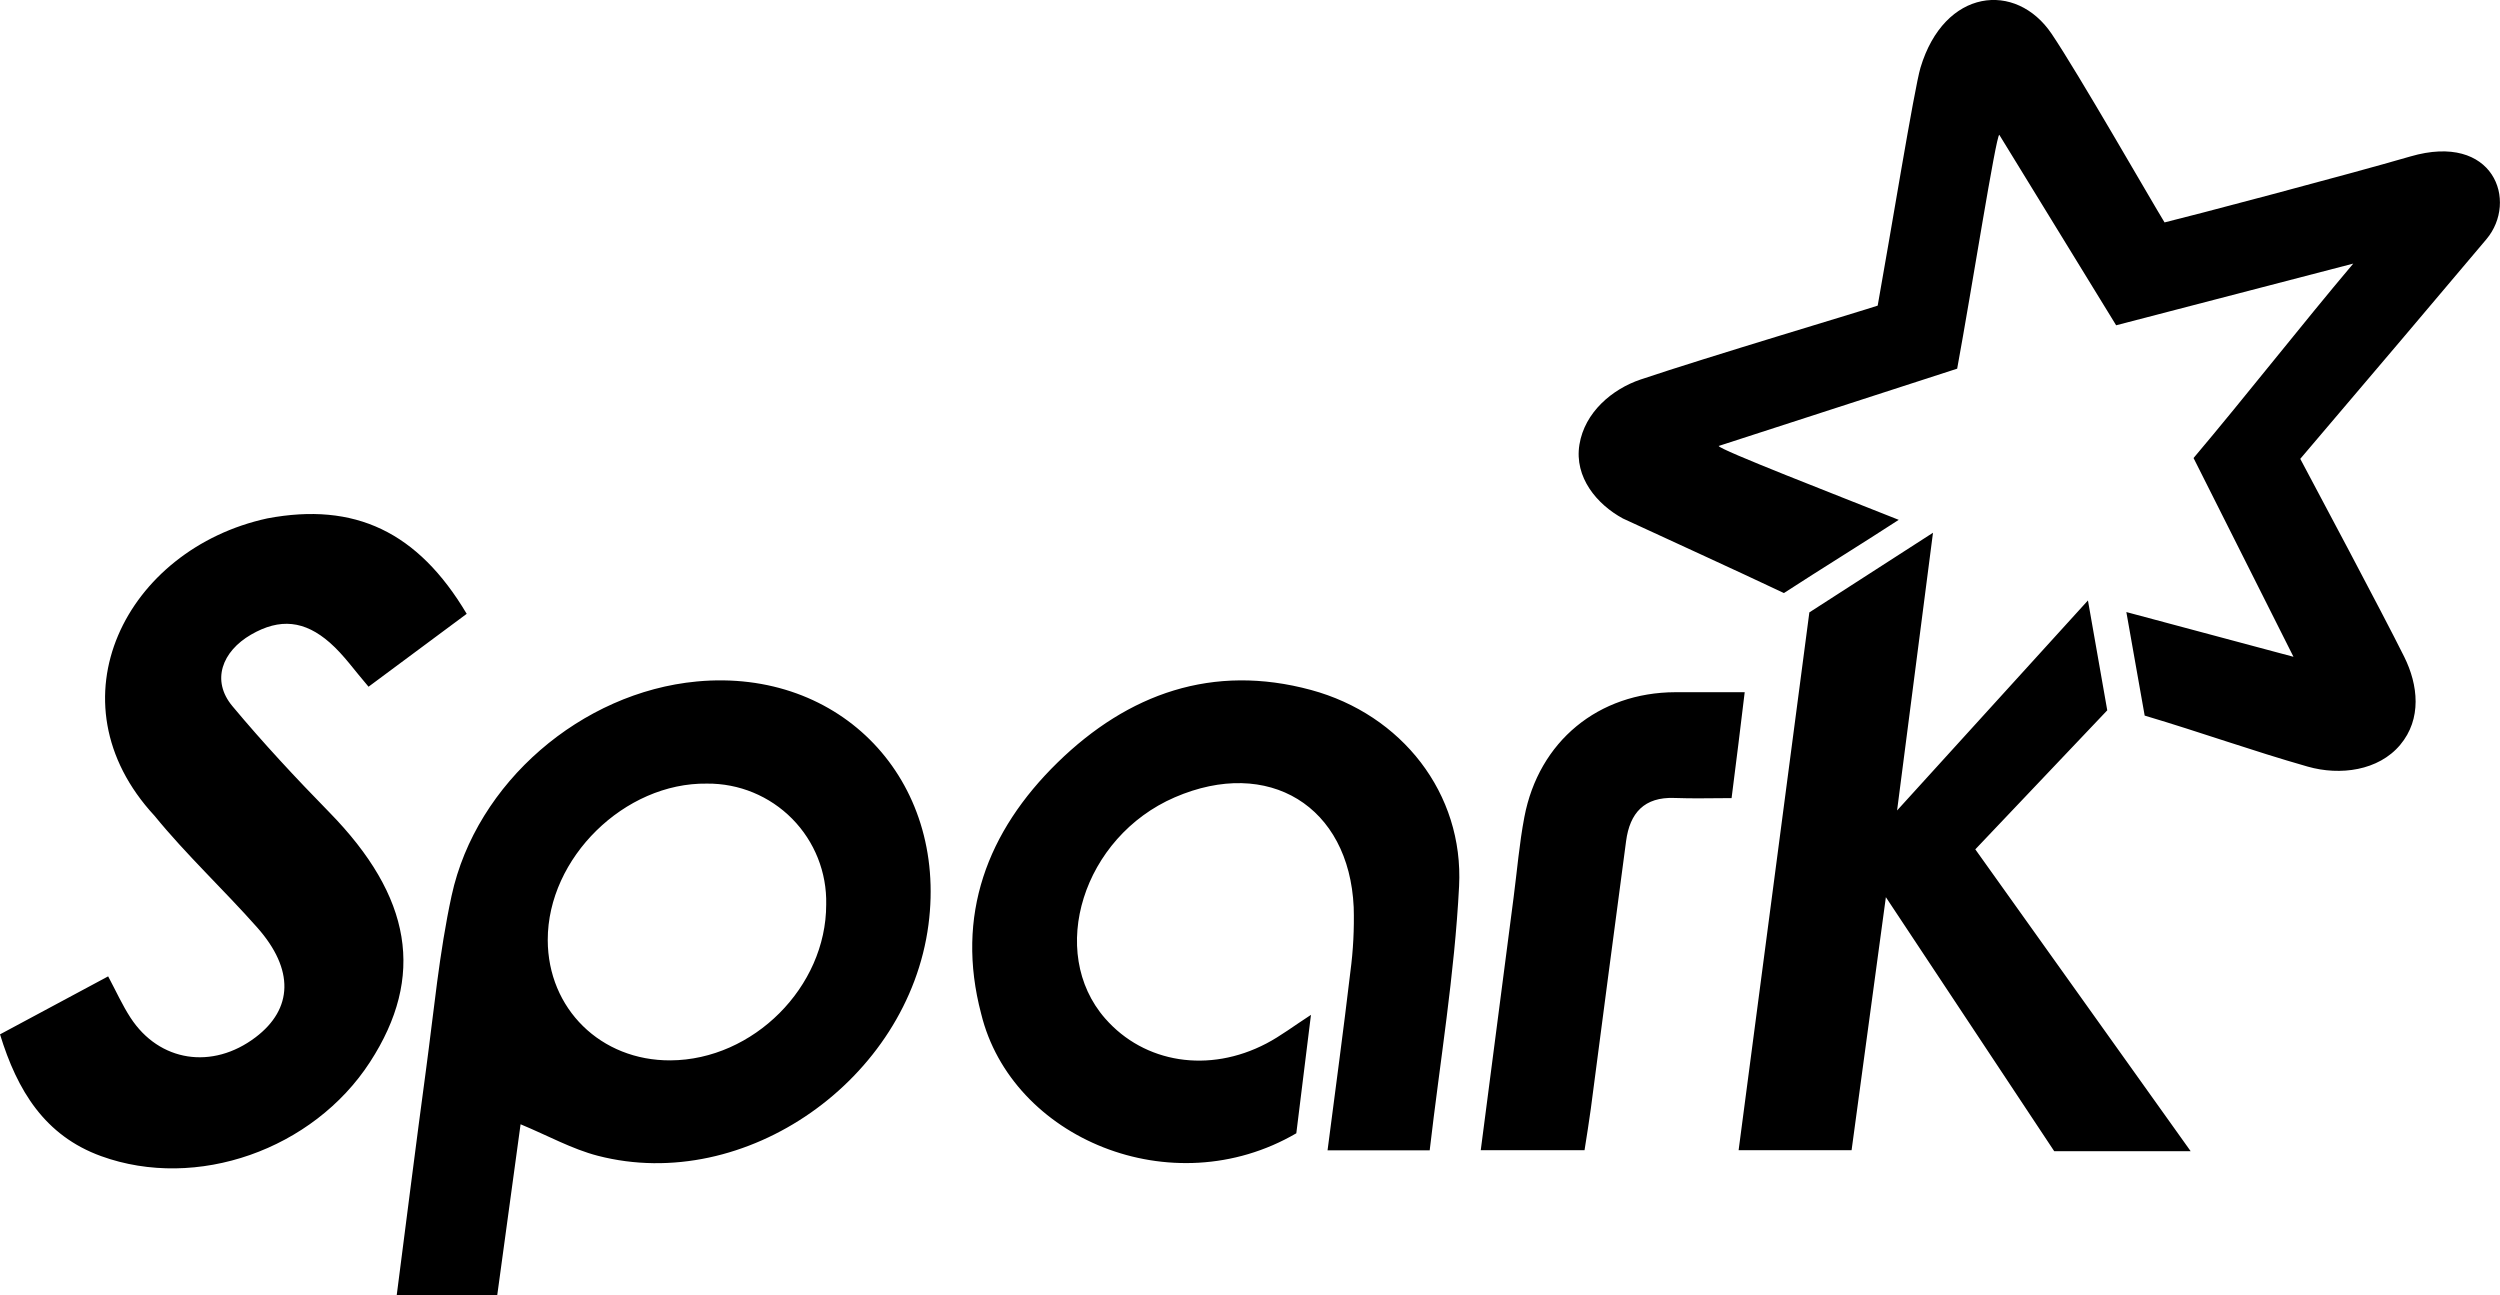
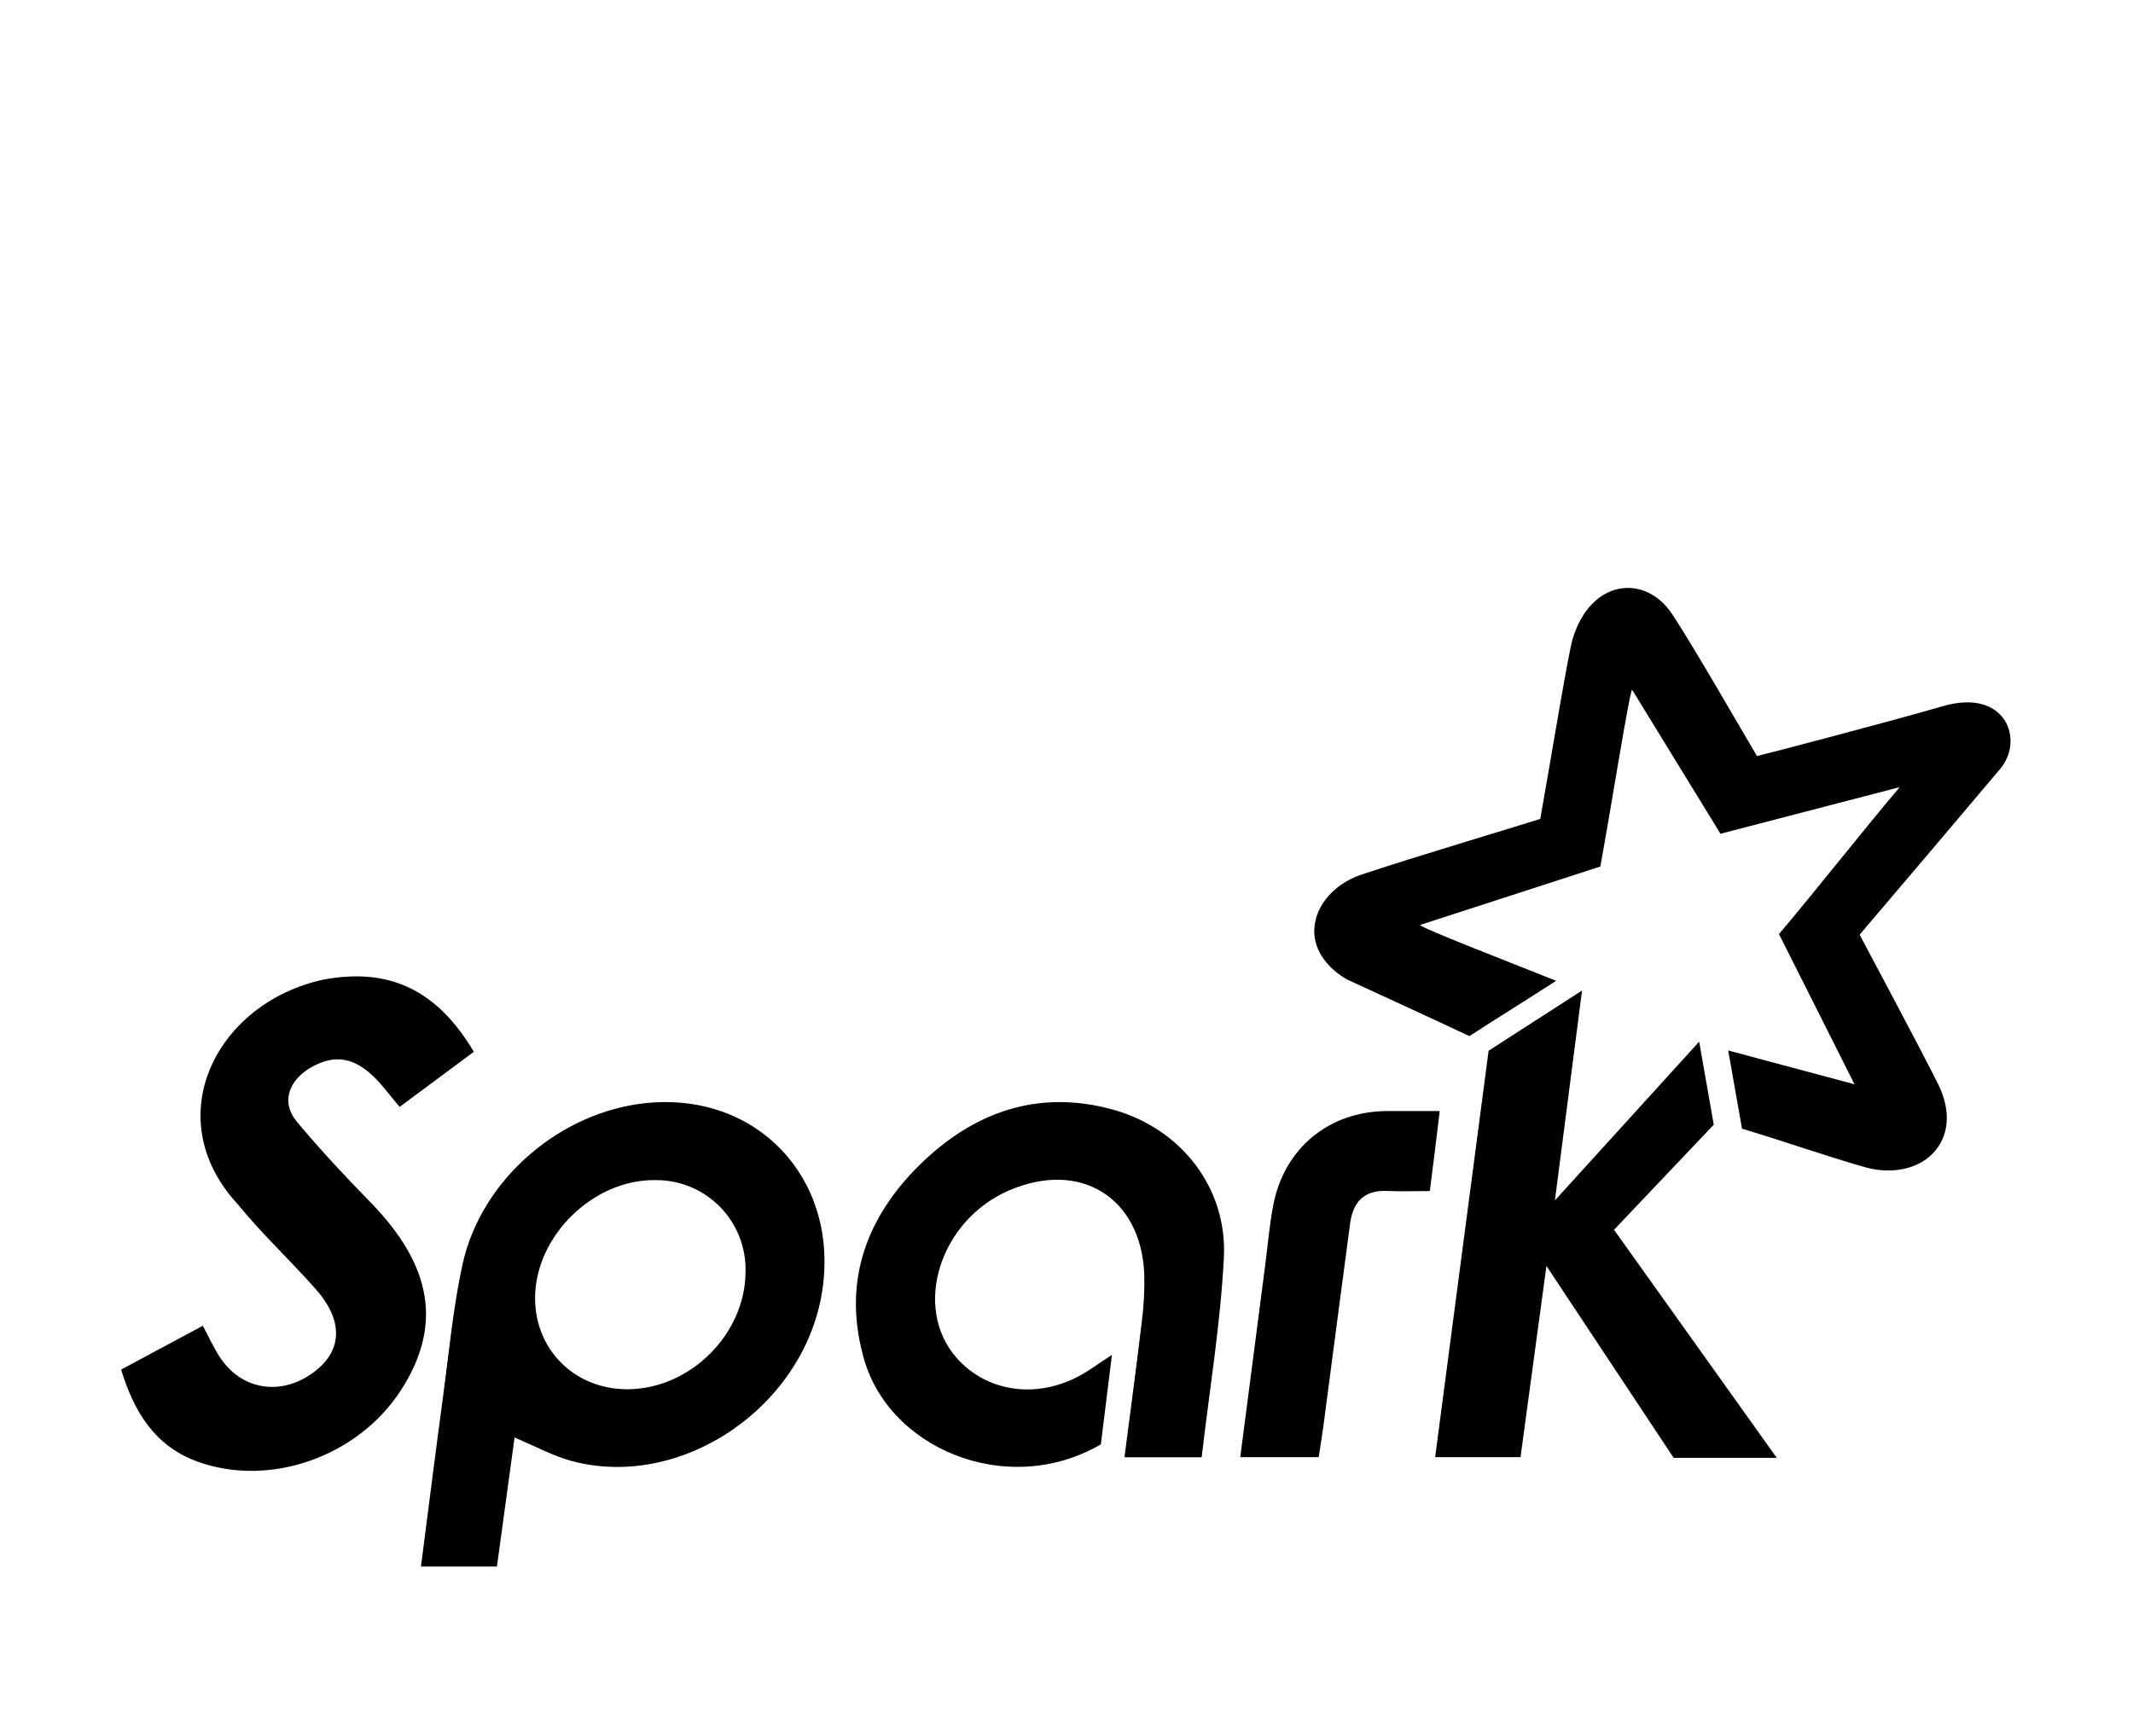
- <svg xmlns="http://www.w3.org/2000/svg" width="417" height="216" viewBox="0 0 417 216">
-   <defs>
-     <style>
+ <svg xmlns="http://www.w3.org/2000/svg" width="470.742" height="383.088" viewBox="0 0 470.742 383.088" version="1.1" id="svg5116">
+   <defs id="defs5112">
+     <style id="style5110">
      .cls-1 {
        fill-rule: evenodd;
      }
    </style>
  </defs>
-   <path class="cls-1" d="M403.553,231.554c-8.559-2.288-18.46-4.945-27.878-7.463,1.086,6.291,2.109,11.78,3.057,17.27,9.591,2.856,17.8,5.831,27.2,8.511,5.405,1.54,11.8.679,15.411-3.619,3.645-4.339,3.013-10.006.68-14.7-3.621-7.284-15.255-29.1-17.338-33.018,9.12-10.689,25.724-30.3,31.051-36.636s1.246-17.866-12.693-13.8c-10.131,2.959-37.474,10.166-40.995,11-2.229-3.627-14.373-24.85-18.839-31.463-5.95-8.81-17.9-7.576-21.872,5.653-1.02,3.392-5.136,28.6-7.139,39.689-2.271.784-28.4,8.567-39.55,12.325-4.727,1.594-9.323,5.458-10.2,10.856-0.889,5.478,2.94,9.986,7.253,12.325,9.292,4.3,17.977,8.24,26.857,12.438,6.247-4.059,12.658-7.993,19.152-12.212-10.006-3.993-30.066-11.755-30.031-12.325,12.648-4.072,27.123-8.817,39.777-12.891,2.4-13.036,6.473-38.929,7.026-39.01,6.214,10.166,13.251,21.564,19.491,31.773l39.55-10.289c-8.677,10.286-17.8,21.955-26.639,32.432Zm-295.72,77.975c-1.3,9.508-2.578,18.871-3.889,28.472H87.177c1.638-12.649,3.2-25.137,4.886-37.609,1.307-9.686,2.2-19.474,4.266-29,4.111-18.912,21.711-33.92,40.9-35.722,24.038-2.257,41.808,16.4,38.639,40.569-3.388,25.84-30.548,44.926-55.161,38.542C116.41,313.667,112.408,311.429,107.833,309.529Zm50.977-36.667a19.708,19.708,0,0,0-19.885-20.156c-13.747-.2-26.581,12.4-26.561,26.085,0.017,11.477,8.854,20.144,20.473,20.079C146.66,298.793,158.823,286.613,158.81,272.862ZM98.846,224.387L82.473,236.545c-2.29-2.649-4.112-5.292-6.453-7.347-4.192-3.68-8.315-4.144-13.154-1.338-4.816,2.793-6.677,7.646-3.1,11.927,5.109,6.12,10.561,11.978,16.142,17.679,13.8,14.094,16.06,27.407,6.812,41.677-9.481,14.628-28.925,21.476-44.852,15.7-9.385-3.406-13.985-10.9-16.865-20.313l18.036-9.674c1.336,2.5,2.367,4.8,3.729,6.894,4.8,7.38,13.659,8.726,20.856,3.274,6.262-4.743,6.478-11.321.279-18.319-5.592-6.313-11.8-12.1-17.124-18.626C29.02,238.9,42.052,213.575,65.6,208.464,80.149,205.725,90.691,210.667,98.846,224.387Zm160.626,89.492H242.434c1.308-10.127,2.646-19.933,3.805-29.759a66.856,66.856,0,0,0,.558-10.8c-0.76-16.879-14.221-25.086-29.847-18.327-15.291,6.615-21.32,25.8-11.6,36.9,6.533,7.462,17.3,9.181,26.887,4.159,2.371-1.241,4.527-2.891,7.432-4.774-0.855,6.907-1.652,13.354-2.444,19.753-20.772,12.11-47.516.8-52.567-19.931-4.322-16.381.985-30.428,12.757-41.923,11.748-11.473,25.877-16.531,42.259-12.093,15.114,4.094,25.5,17.231,24.7,32.754C263.627,284.5,261.189,299.079,259.472,313.879ZM386.4,314.016H363.642l-28.079-42.367c-2,14.769-3.853,28.43-5.719,42.206H311c3.967-30.152,7.888-59.944,11.8-89.707l20.623-13.286c-1.986,15.358-3.875,29.97-5.99,46.324l31.836-35.033c1.163,6.617,2.166,12.326,3.221,18.329l-22.009,23.19C362.309,280.247,374.074,296.743,386.4,314.016ZM285.3,313.854H267.989c1.851-14.24,3.665-28.2,5.48-42.159,0.582-4.471.952-8.982,1.793-13.4,2.406-12.655,12.358-20.8,25.191-20.835,3.6-.01,7.192,0,11.563,0-0.387,3.184-.715,5.927-1.055,8.67-0.351,2.828-.712,5.656-1.133,8.994-3.259,0-6.391.1-9.514-.023-5.067-.2-7.459,2.517-8.08,7.179q-2.974,22.347-5.891,44.7C286.051,309.19,285.677,311.39,285.3,313.854Z" transform="translate(-21 -122)" />
+   <path class="cls-1" d="m 409.28,239.33 c -8.559,-2.288 -18.46,-4.945 -27.878,-7.463 1.086,6.291 2.109,11.78 3.057,17.27 9.591,2.856 17.8,5.831 27.2,8.511 5.405,1.54 11.8,0.679 15.411,-3.619 3.645,-4.339 3.013,-10.006 0.68,-14.7 -3.621,-7.284 -15.255,-29.1 -17.338,-33.018 9.12,-10.689 25.724,-30.3 31.051,-36.636 5.327,-6.336 1.246,-17.866 -12.693,-13.8 -10.131,2.959 -37.474,10.166 -40.995,11 -2.229,-3.627 -14.373,-24.85 -18.839,-31.463 -5.95,-8.81 -17.9,-7.576 -21.872,5.653 -1.02,3.392 -5.136,28.6 -7.139,39.689 -2.271,0.784 -28.4,8.567 -39.55,12.325 -4.727,1.594 -9.323,5.458 -10.2,10.856 -0.889,5.478 2.94,9.986 7.253,12.325 9.292,4.3 17.977,8.24 26.857,12.438 6.247,-4.059 12.658,-7.993 19.152,-12.212 -10.006,-3.993 -30.066,-11.755 -30.031,-12.325 12.648,-4.072 27.123,-8.817 39.777,-12.891 2.4,-13.036 6.473,-38.929 7.026,-39.01 6.214,10.166 13.251,21.564 19.491,31.773 l 39.55,-10.289 c -8.677,10.286 -17.8,21.955 -26.639,32.432 z m -295.72,77.975 c -1.3,9.508 -2.578,18.871 -3.889,28.472 H 92.904 c 1.638,-12.649 3.2,-25.137 4.886,-37.609 1.307,-9.686 2.2,-19.474 4.266,-29 4.111,-18.912 21.711,-33.92 40.9,-35.722 24.038,-2.257 41.808,16.4 38.639,40.569 -3.388,25.84 -30.548,44.926 -55.161,38.542 -4.297,-1.114 -8.299,-3.352 -12.874,-5.252 z m 50.977,-36.667 a 19.708,19.708 0 0 0 -19.885,-20.156 c -13.747,-0.2 -26.581,12.4 -26.561,26.085 0.017,11.477 8.854,20.144 20.473,20.079 13.823,-0.077 25.986,-12.257 25.973,-26.008 z m -59.964,-48.475 -16.373,12.158 c -2.29,-2.649 -4.112,-5.292 -6.453,-7.347 -4.192,-3.68 -8.315,-4.144 -13.154,-1.338 -4.816,2.793 -6.677,7.646 -3.1,11.927 5.109,6.12 10.561,11.978 16.142,17.679 13.8,14.094 16.06,27.407 6.812,41.677 -9.481,14.628 -28.925,21.476 -44.852,15.7 -9.385,-3.406 -13.985,-10.9 -16.865,-20.313 l 18.036,-9.674 c 1.336,2.5 2.367,4.8 3.729,6.894 4.8,7.38 13.659,8.726 20.856,3.274 6.262,-4.743 6.478,-11.321 0.279,-18.319 -5.592,-6.313 -11.8,-12.1 -17.124,-18.626 -17.759,-19.179 -4.727,-44.504 18.821,-49.615 14.549,-2.739 25.091,2.203 33.246,15.923 z m 160.626,89.492 h -17.038 c 1.308,-10.127 2.646,-19.933 3.805,-29.759 a 66.856,66.856 0 0 0 0.558,-10.8 c -0.76,-16.879 -14.221,-25.086 -29.847,-18.327 -15.291,6.615 -21.32,25.8 -11.6,36.9 6.533,7.462 17.3,9.181 26.887,4.159 2.371,-1.241 4.527,-2.891 7.432,-4.774 -0.855,6.907 -1.652,13.354 -2.444,19.753 -20.772,12.11 -47.516,0.8 -52.567,-19.931 -4.322,-16.381 0.985,-30.428 12.757,-41.923 11.748,-11.473 25.877,-16.531 42.259,-12.093 15.114,4.094 25.5,17.231 24.7,32.754 -0.747,14.662 -3.185,29.241 -4.902,44.041 z m 126.928,0.137 h -22.758 l -28.079,-42.367 c -2,14.769 -3.853,28.43 -5.719,42.206 h -18.844 c 3.967,-30.152 7.888,-59.944 11.8,-89.707 l 20.623,-13.286 c -1.986,15.358 -3.875,29.97 -5.99,46.324 l 31.836,-35.033 c 1.163,6.617 2.166,12.326 3.221,18.329 l -22.009,23.19 c 11.828,16.575 23.593,33.071 35.919,50.344 z m -101.1,-0.162 h -17.311 c 1.851,-14.24 3.665,-28.2 5.48,-42.159 0.582,-4.471 0.952,-8.982 1.793,-13.4 2.406,-12.655 12.358,-20.8 25.191,-20.835 3.6,-0.01 7.192,0 11.563,0 -0.387,3.184 -0.715,5.927 -1.055,8.67 -0.351,2.828 -0.712,5.656 -1.133,8.994 -3.259,0 -6.391,0.1 -9.514,-0.023 -5.067,-0.2 -7.459,2.517 -8.08,7.179 q -2.974,22.347 -5.891,44.7 c -0.292,2.21 -0.666,4.41 -1.043,6.874 z" id="path5114" />
</svg>
